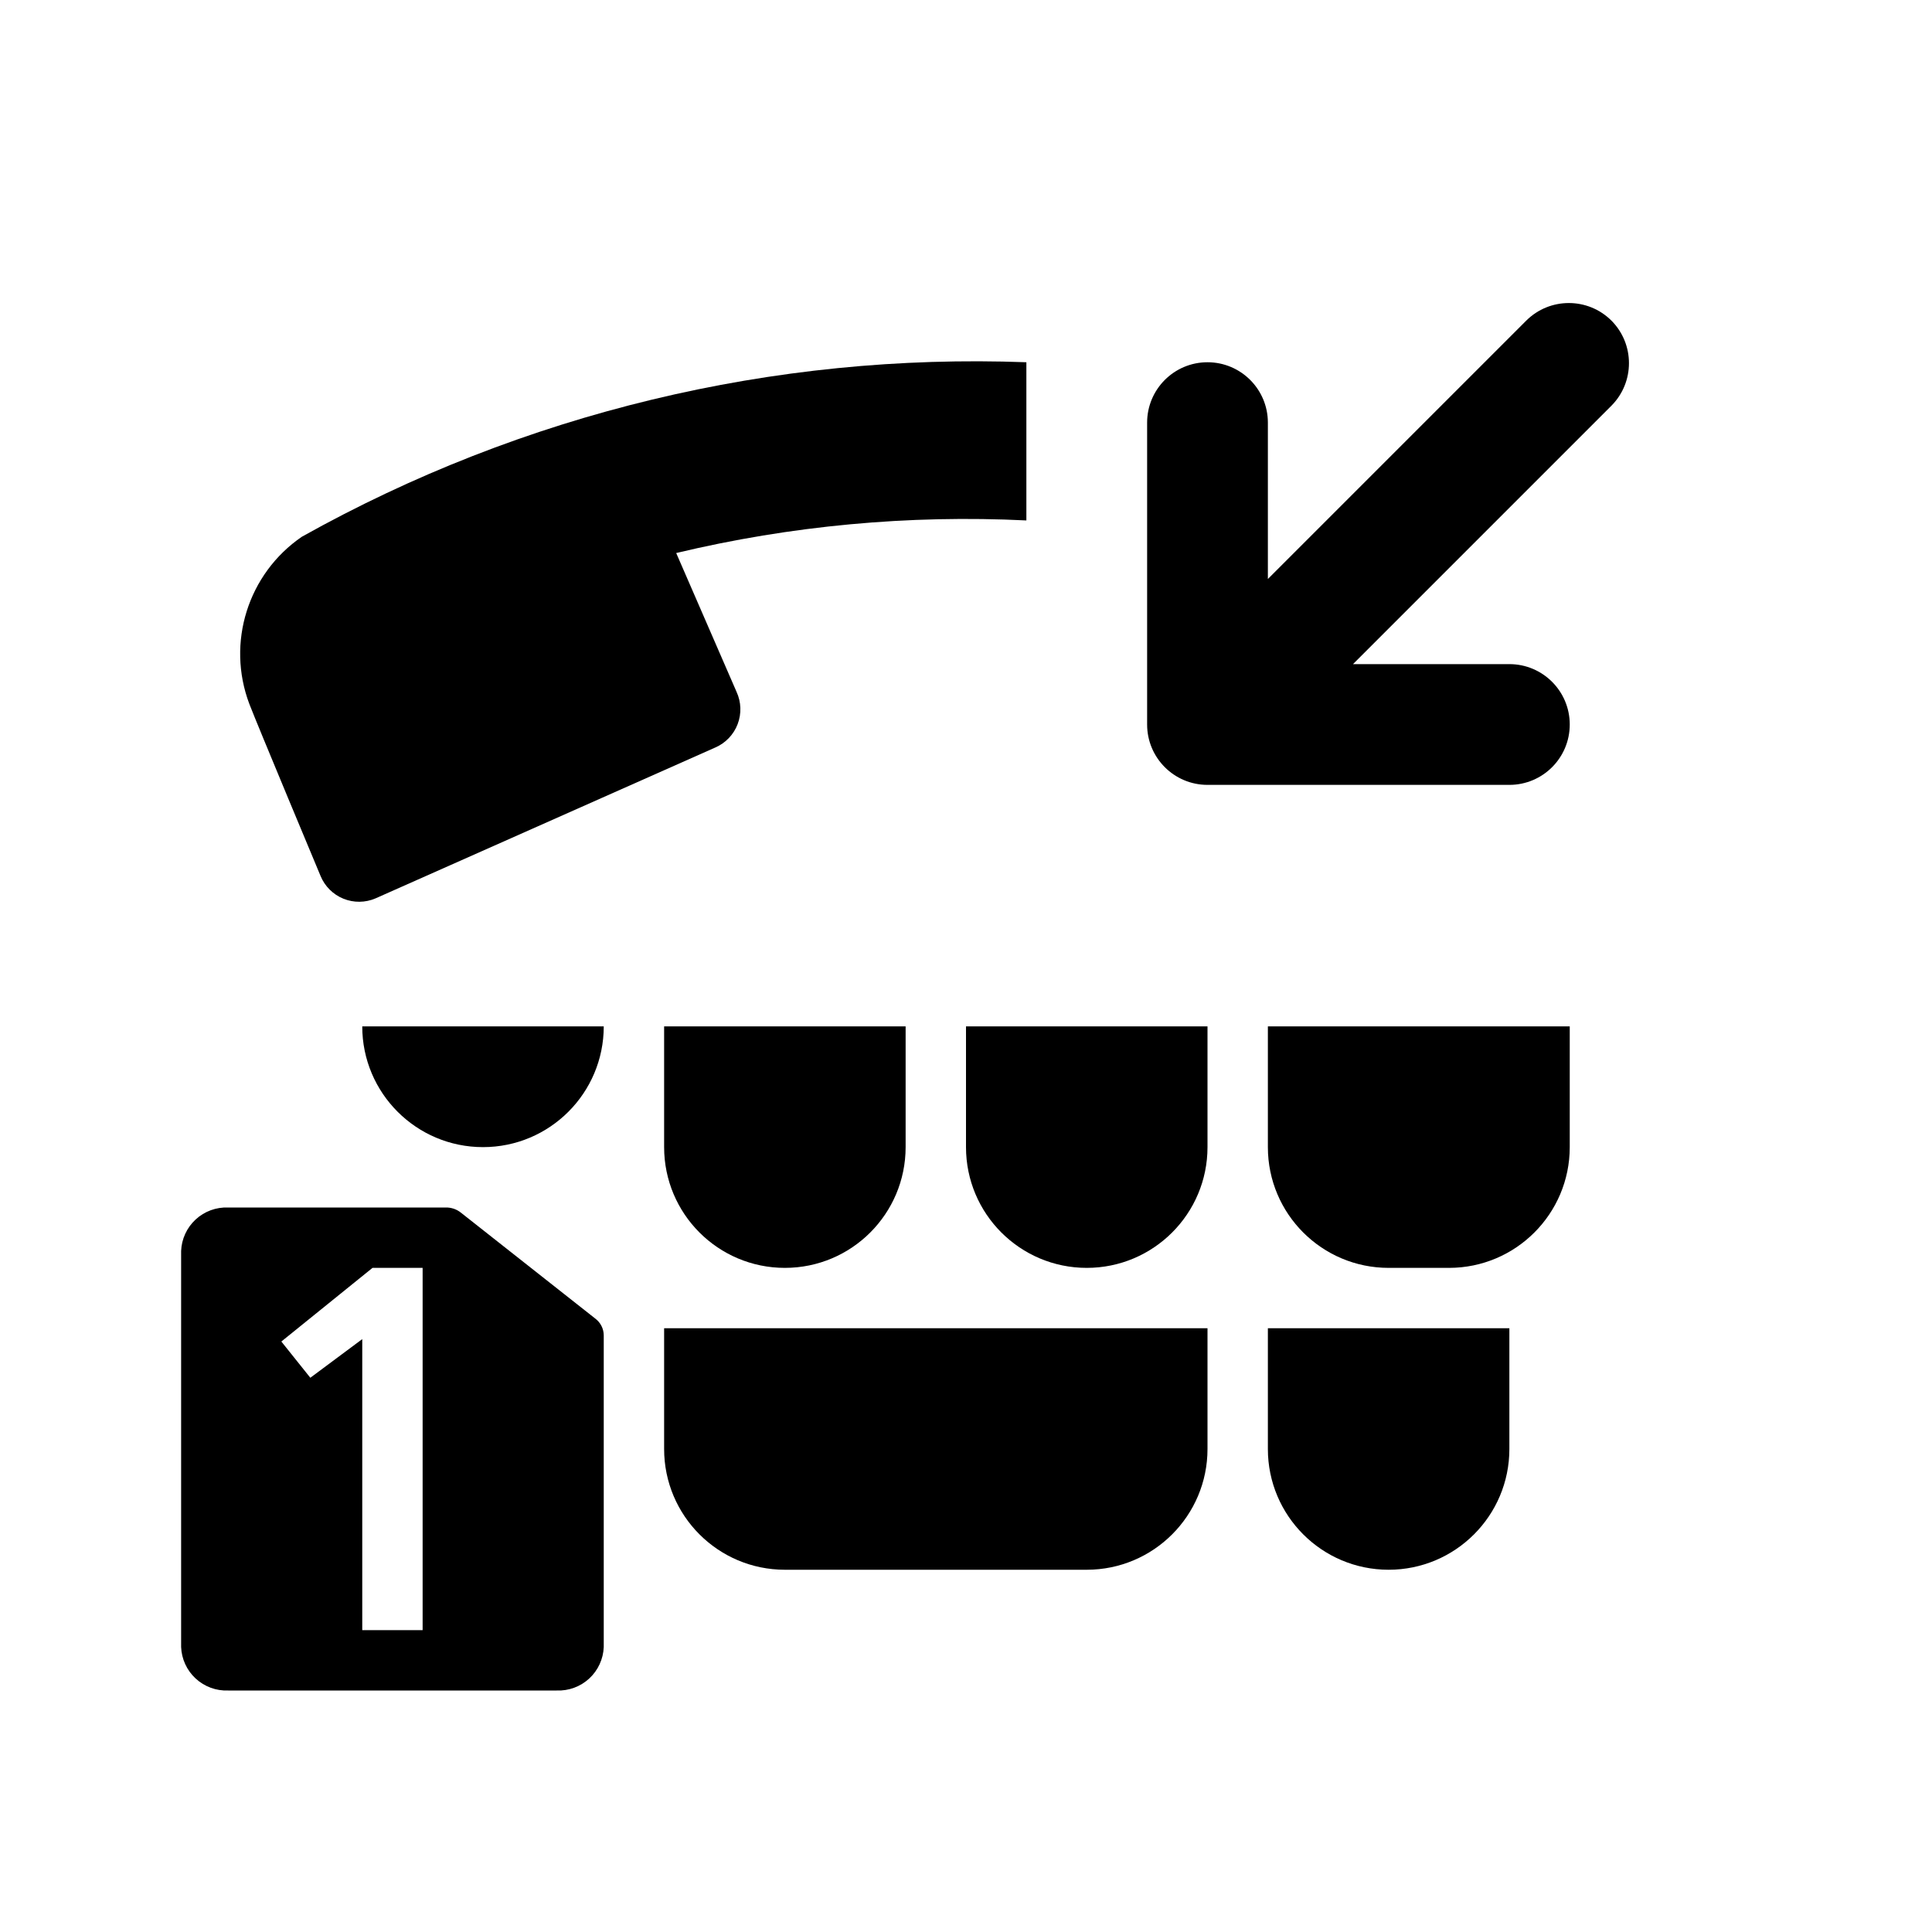
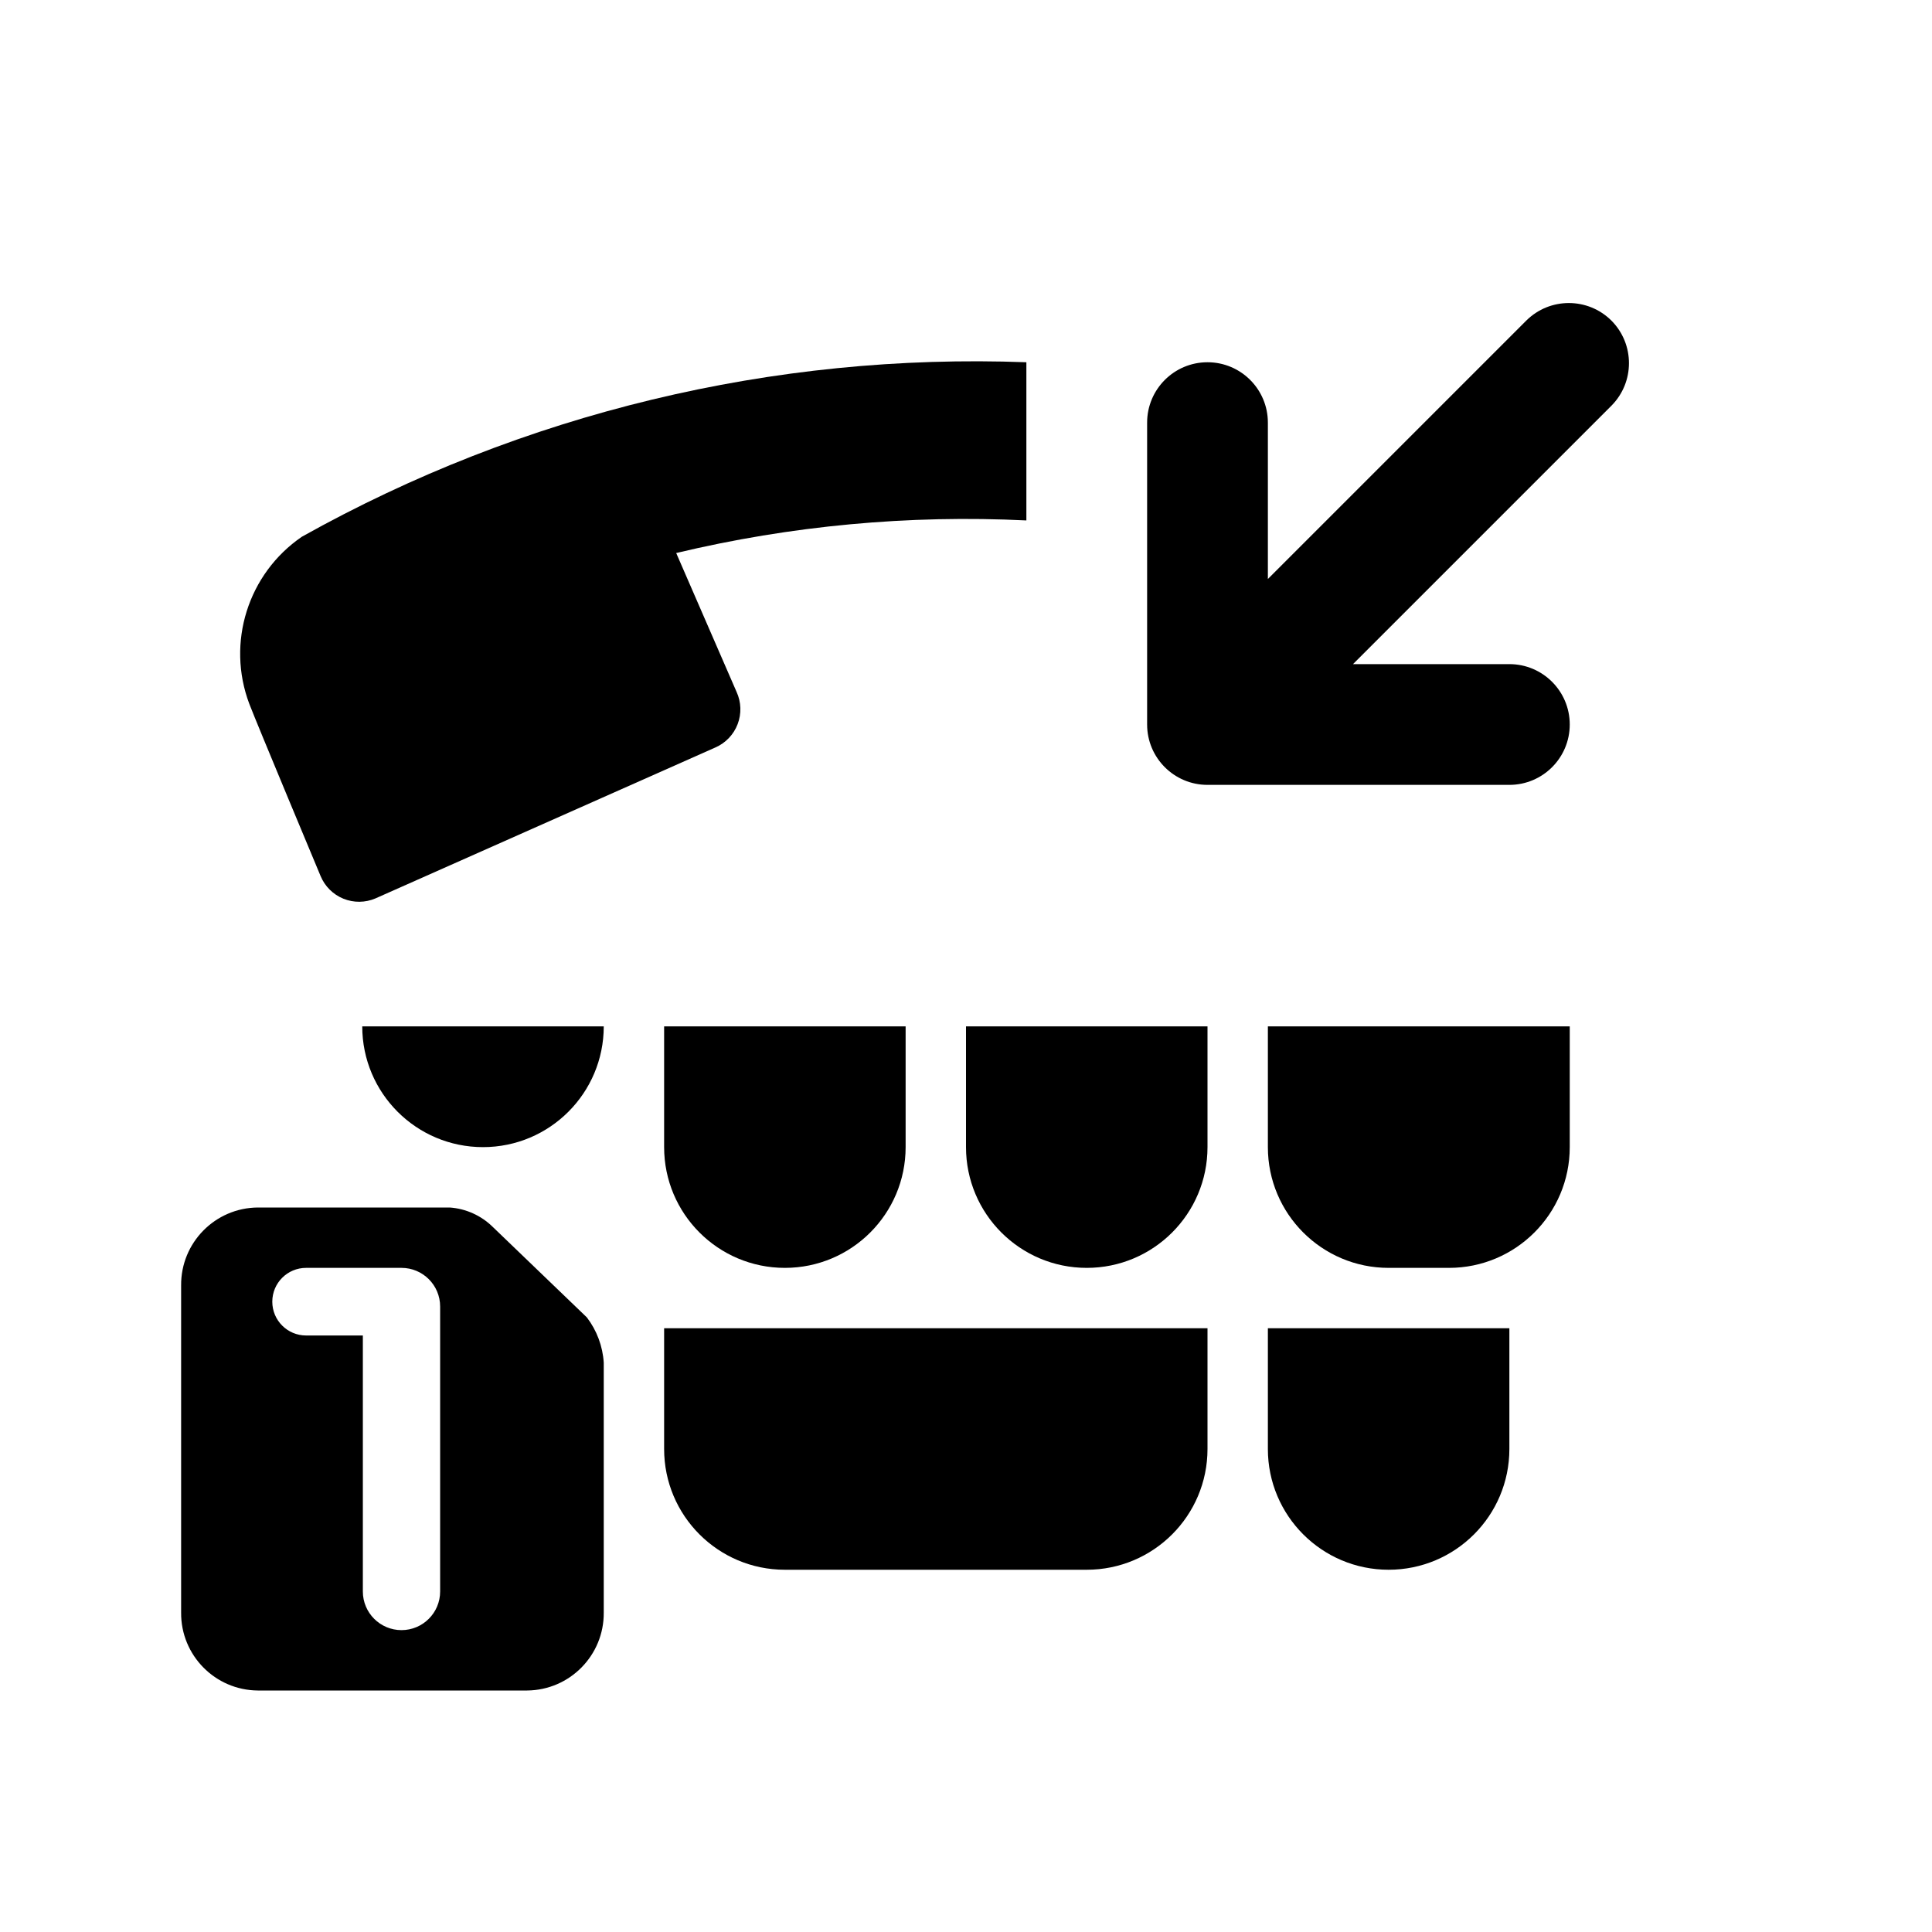
<svg xmlns="http://www.w3.org/2000/svg" id="icon" viewBox="0 0 32 32">
  <path d="M8,19a2,2,0,0,0,2-2H6A2,2,0,0,0,8,19Z" />
  <path d="M21,24a2,2,0,0,0,4,0V22H21Z" />
  <path d="M11,19a2,2,0,0,0,4,0V17H11Z" />
  <path d="M11,24a2,2,0,0,0,2,2h5a2,2,0,0,0,2-2V22H11Z" />
  <path d="M16,19a2,2,0,0,0,4,0V17H16Z" />
  <path d="M21,19a2,2,0,0,0,2,2h1a2,2,0,0,0,2-2V17H21Z" />
-   <path d="M7.64,20.09A.39.39,0,0,0,7.38,20H3.78a.75.75,0,0,0-.78.72v6.56a.75.75,0,0,0,.78.72H9.22a.75.75,0,0,0,.78-.72V22.12a.35.35,0,0,0-.14-.28ZM7,27H6V22.18l-.86.64-.48-.6L6.17,21H7Z" />
  <path d="M4.13,11.66c.13.34,1.18,2.85,1.18,2.85a.69.69,0,0,0,.91.37l5.63-2.5a.69.69,0,0,0,.35-.92l-1-2.3A20.62,20.62,0,0,1,17,8.62V6A22.83,22.83,0,0,0,5,8.89a2.35,2.35,0,0,0-.87,2.77Z" />
  <path d="M26.69,5.31a1,1,0,0,0-1.41,0L21,9.59V7a1,1,0,0,0-2,0v5a1,1,0,0,0,1,1h5a1,1,0,0,0,0-2H22.41l4.28-4.28A1,1,0,0,0,26.69,5.31Z" />
+   <path d="M9.72,21.82l-1.56-1.5A1.13,1.13,0,0,0,7.45,20H4.27A1.28,1.28,0,0,0,3,21.29v5.42A1.28,1.28,0,0,0,4.27,28H8.73A1.28,1.28,0,0,0,10,26.71V22.57A1.38,1.38,0,0,0,9.72,21.82ZM7.29,26.36a.64.64,0,1,1-1.28,0V22.12H5.07a.56.56,0,1,1,0-1.12H6.65a.64.64,0,0,1,.64.64Z" />
</svg>
